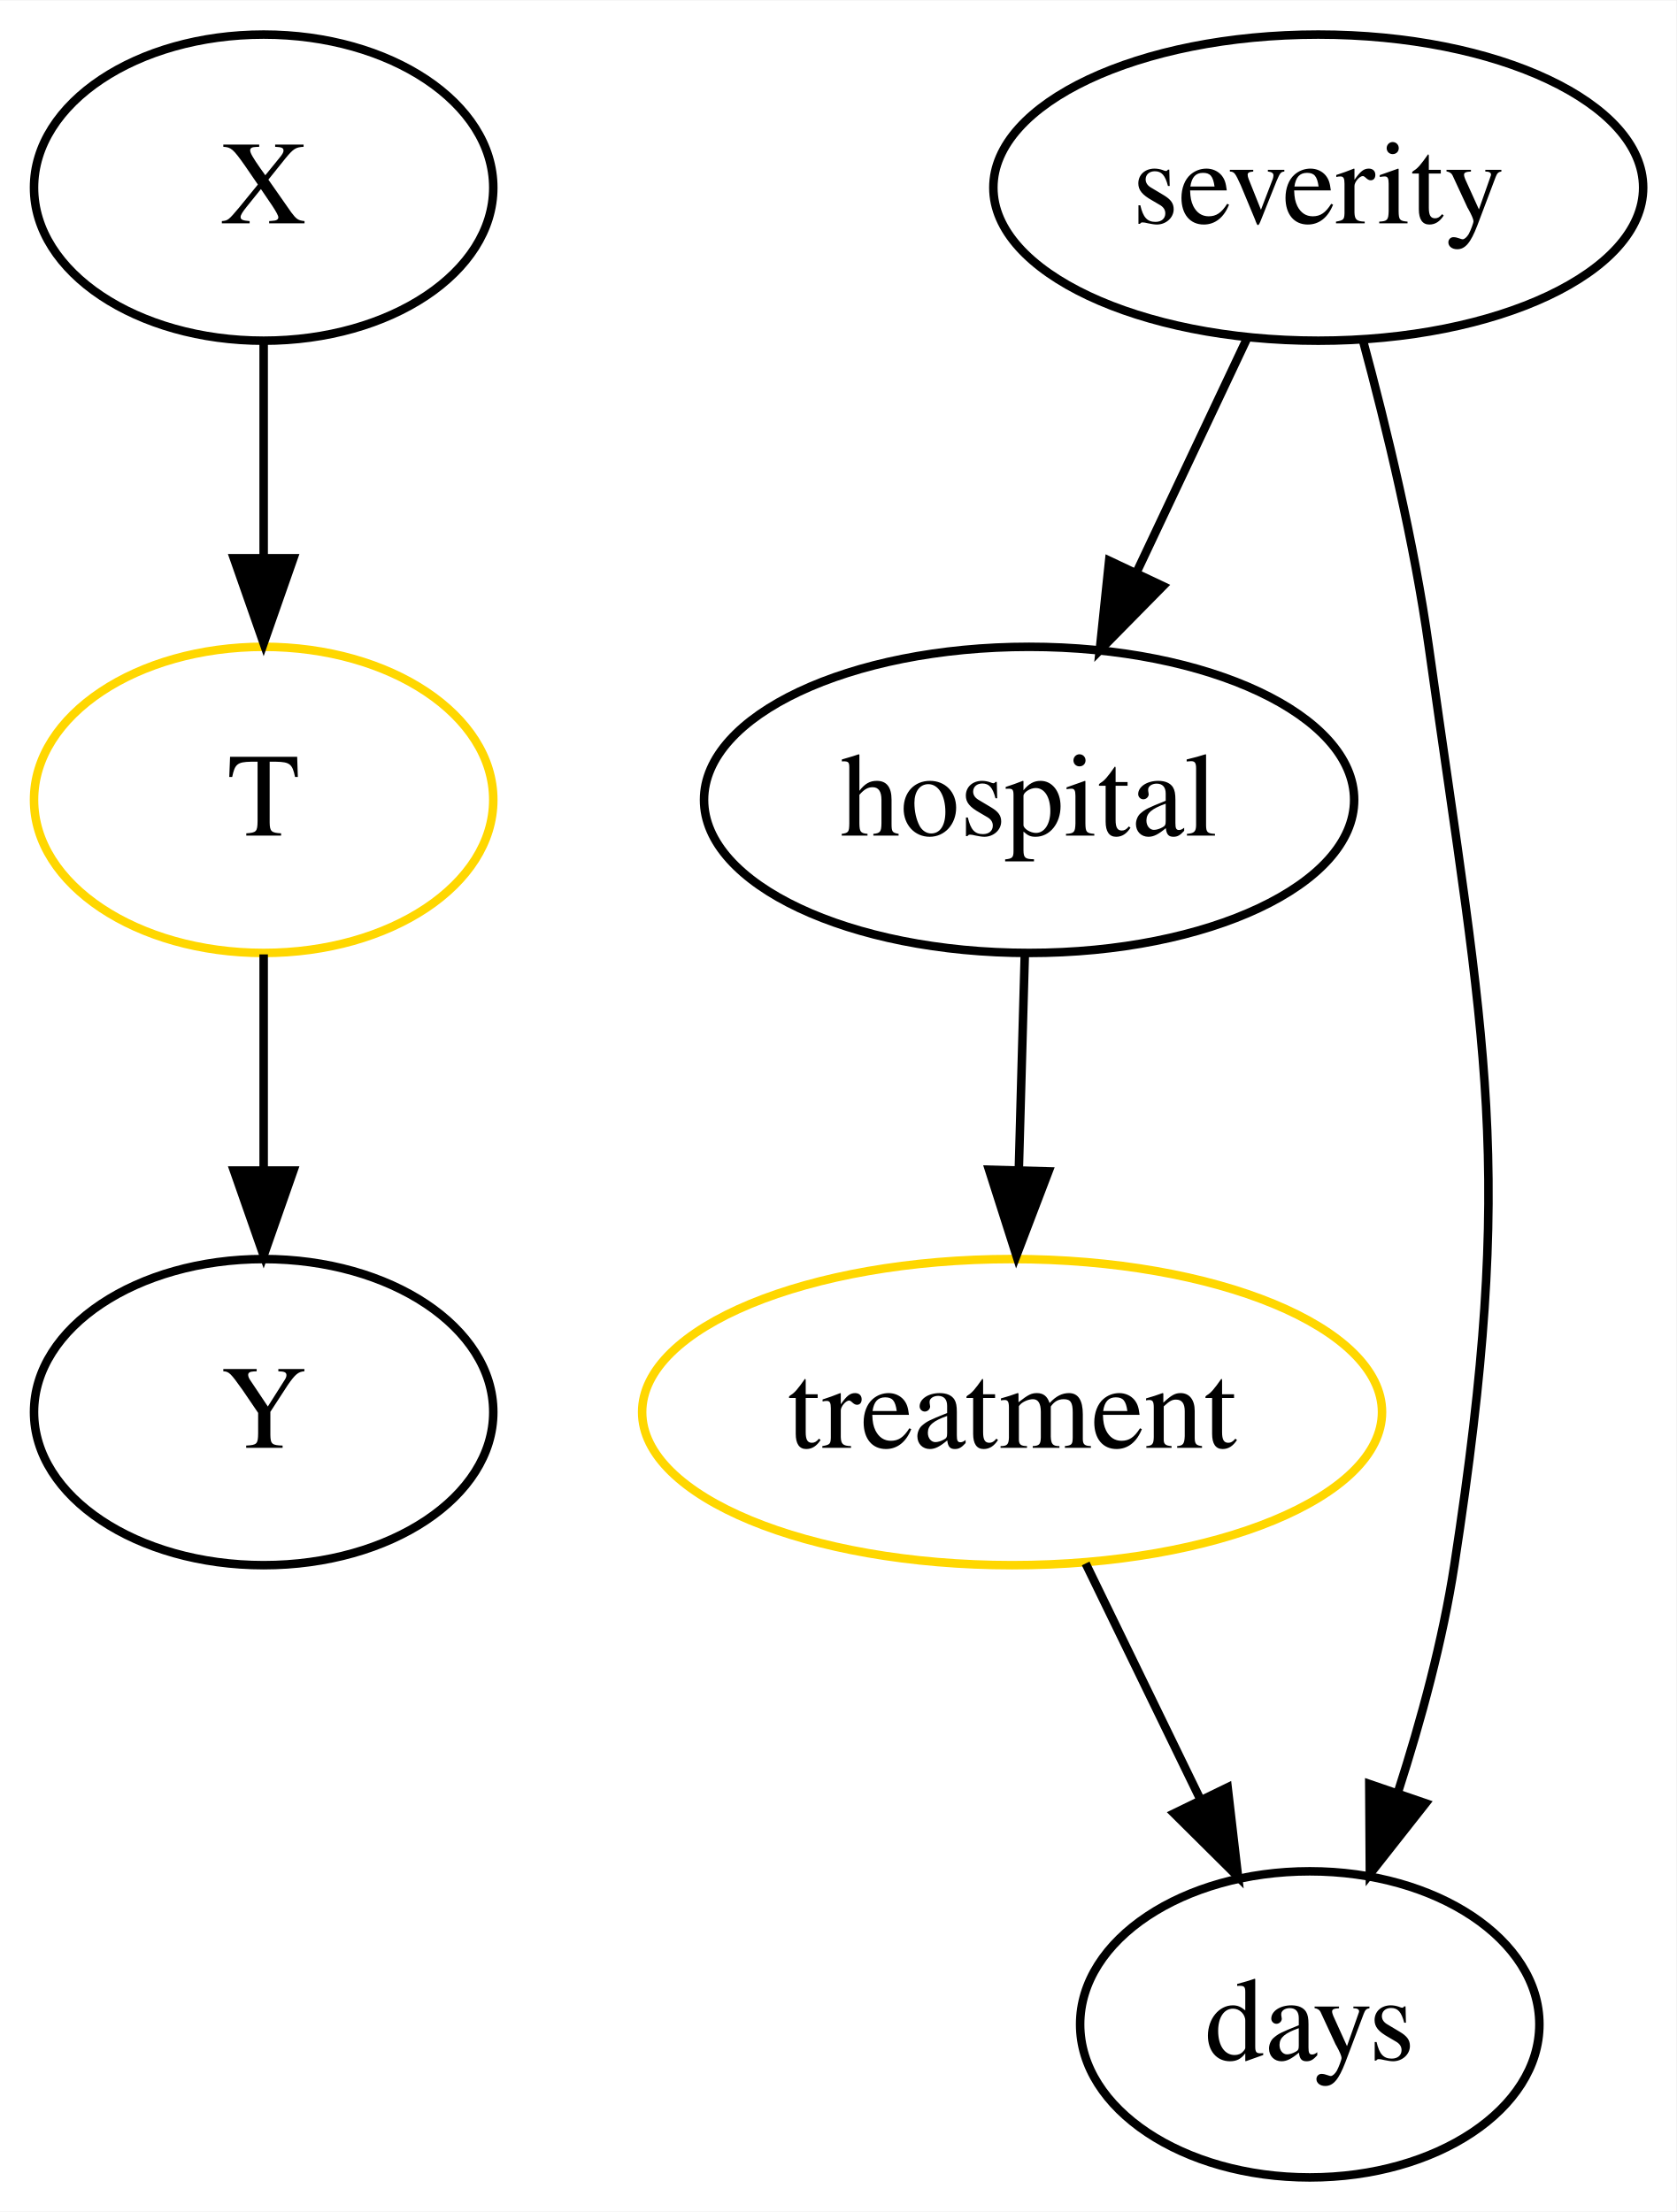
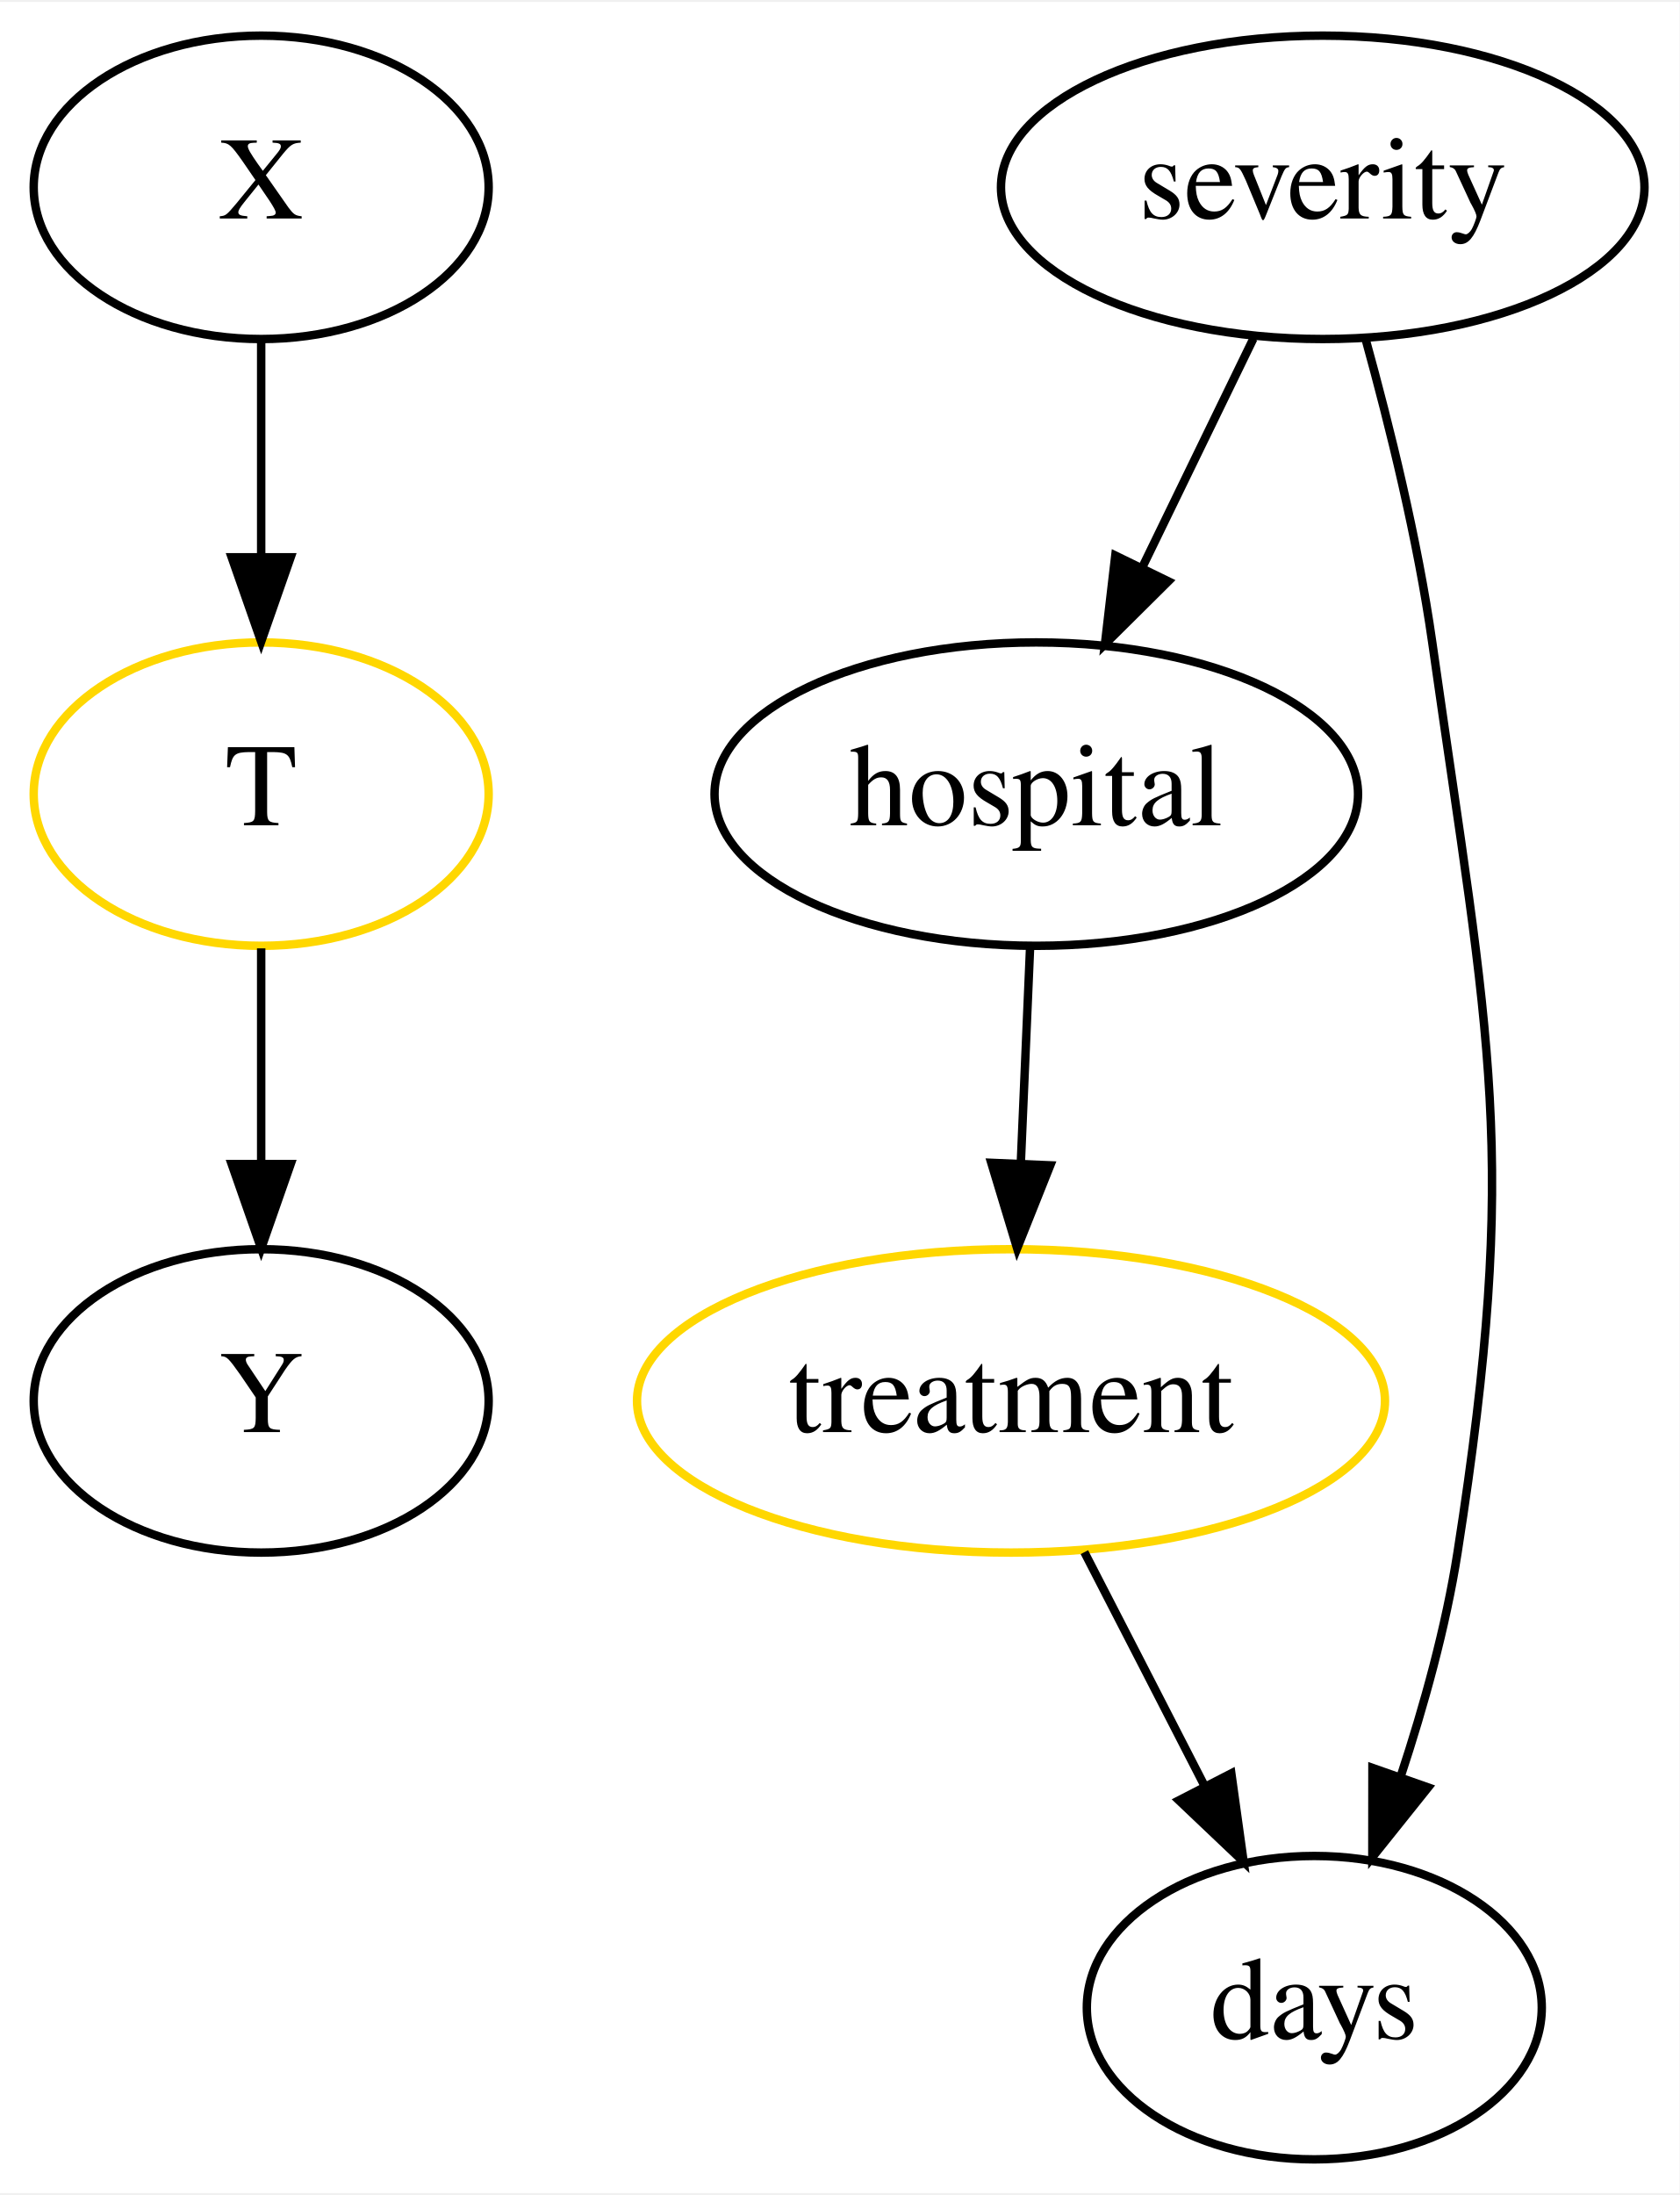
- <svg xmlns="http://www.w3.org/2000/svg" width="197pt" height="260pt" viewBox="0.00 0.00 197.10 260.00">
+ <svg xmlns="http://www.w3.org/2000/svg" width="199pt" height="260pt" viewBox="0.00 0.00 199.35 260.00">
  <g id="graph0" class="graph" transform="scale(1 1) rotate(0) translate(4 256)">
-     <polygon fill="#ffffff" stroke="transparent" points="-4,4 -4,-256 193.101,-256 193.101,4 -4,4" />
+     <polygon fill="white" stroke="transparent" points="-4,4 -4,-256 195.35,-256 195.35,4 -4,4" />
    <g id="node1" class="node">
-       <ellipse fill="none" stroke="#000000" cx="27" cy="-234" rx="27" ry="18" />
-       <text text-anchor="middle" x="27" y="-229.8" font-family="Times,serif" font-size="14.00" fill="#000000">X</text>
+       <ellipse fill="none" stroke="black" cx="27" cy="-234" rx="27" ry="18" />
+       <text text-anchor="middle" x="27" y="-230.3" font-family="Times,serif" font-size="14.00">X</text>
    </g>
    <g id="node2" class="node">
-       <ellipse fill="none" stroke="#ffd700" cx="27" cy="-162" rx="27" ry="18" />
-       <text text-anchor="middle" x="27" y="-157.8" font-family="Times,serif" font-size="14.00" fill="#000000">T</text>
+       <ellipse fill="none" stroke="gold" cx="27" cy="-162" rx="27" ry="18" />
+       <text text-anchor="middle" x="27" y="-158.3" font-family="Times,serif" font-size="14.00">T</text>
    </g>
    <g id="edge1" class="edge">
-       <path fill="none" stroke="#000000" d="M27,-215.831C27,-208.131 27,-198.974 27,-190.417" />
-       <polygon fill="#000000" stroke="#000000" points="30.5,-190.413 27,-180.413 23.5,-190.413 30.5,-190.413" />
+       <path fill="none" stroke="black" d="M27,-215.7C27,-207.98 27,-198.71 27,-190.11" />
+       <polygon fill="black" stroke="black" points="30.5,-190.1 27,-180.1 23.5,-190.1 30.5,-190.1" />
    </g>
    <g id="node3" class="node">
-       <ellipse fill="none" stroke="#000000" cx="27" cy="-90" rx="27" ry="18" />
-       <text text-anchor="middle" x="27" y="-85.8" font-family="Times,serif" font-size="14.00" fill="#000000">Y</text>
+       <ellipse fill="none" stroke="black" cx="27" cy="-90" rx="27" ry="18" />
+       <text text-anchor="middle" x="27" y="-86.3" font-family="Times,serif" font-size="14.00">Y</text>
    </g>
    <g id="edge2" class="edge">
-       <path fill="none" stroke="#000000" d="M27,-143.831C27,-136.131 27,-126.974 27,-118.417" />
-       <polygon fill="#000000" stroke="#000000" points="30.5,-118.413 27,-108.413 23.5,-118.413 30.5,-118.413" />
+       <path fill="none" stroke="black" d="M27,-143.7C27,-135.98 27,-126.71 27,-118.11" />
+       <polygon fill="black" stroke="black" points="30.5,-118.1 27,-108.1 23.5,-118.1 30.5,-118.1" />
    </g>
    <g id="node4" class="node">
-       <ellipse fill="none" stroke="#ffd700" cx="115" cy="-90" rx="43.497" ry="18" />
-       <text text-anchor="middle" x="115" y="-85.8" font-family="Times,serif" font-size="14.00" fill="#000000">treatment</text>
+       <ellipse fill="none" stroke="gold" cx="116" cy="-90" rx="44.39" ry="18" />
+       <text text-anchor="middle" x="116" y="-86.3" font-family="Times,serif" font-size="14.00">treatment</text>
    </g>
    <g id="node7" class="node">
-       <ellipse fill="none" stroke="#000000" cx="150" cy="-18" rx="27" ry="18" />
-       <text text-anchor="middle" x="150" y="-13.8" font-family="Times,serif" font-size="14.00" fill="#000000">days</text>
+       <ellipse fill="none" stroke="black" cx="152" cy="-18" rx="27" ry="18" />
+       <text text-anchor="middle" x="152" y="-14.3" font-family="Times,serif" font-size="14.00">days</text>
    </g>
    <g id="edge6" class="edge">
-       <path fill="none" stroke="#000000" d="M123.652,-72.202C127.708,-63.857 132.626,-53.742 137.108,-44.52" />
-       <polygon fill="#000000" stroke="#000000" points="140.344,-45.868 141.569,-35.345 134.049,-42.808 140.344,-45.868" />
+       <path fill="none" stroke="black" d="M124.71,-72.05C128.98,-63.77 134.2,-53.62 138.92,-44.42" />
+       <polygon fill="black" stroke="black" points="142.15,-45.8 143.61,-35.31 135.93,-42.6 142.15,-45.8" />
    </g>
    <g id="node5" class="node">
-       <ellipse fill="none" stroke="#000000" cx="151" cy="-234" rx="38.202" ry="18" />
-       <text text-anchor="middle" x="151" y="-229.8" font-family="Times,serif" font-size="14.00" fill="#000000">severity</text>
+       <ellipse fill="none" stroke="black" cx="153" cy="-234" rx="38.19" ry="18" />
+       <text text-anchor="middle" x="153" y="-230.3" font-family="Times,serif" font-size="14.00">severity</text>
    </g>
    <g id="node6" class="node">
-       <ellipse fill="none" stroke="#000000" cx="117" cy="-162" rx="38.22" ry="18" />
-       <text text-anchor="middle" x="117" y="-157.8" font-family="Times,serif" font-size="14.00" fill="#000000">hospital</text>
+       <ellipse fill="none" stroke="black" cx="119" cy="-162" rx="38.19" ry="18" />
+       <text text-anchor="middle" x="119" y="-158.3" font-family="Times,serif" font-size="14.00">hospital</text>
    </g>
    <g id="edge3" class="edge">
-       <path fill="none" stroke="#000000" d="M142.595,-216.202C138.684,-207.919 133.949,-197.892 129.62,-188.725" />
-       <polygon fill="#000000" stroke="#000000" points="132.743,-187.141 125.308,-179.593 126.413,-190.13 132.743,-187.141" />
+       <path fill="none" stroke="black" d="M144.77,-216.05C140.8,-207.89 135.96,-197.91 131.54,-188.82" />
+       <polygon fill="black" stroke="black" points="134.67,-187.25 127.15,-179.79 128.38,-190.31 134.67,-187.25" />
    </g>
    <g id="edge4" class="edge">
-       <path fill="none" stroke="#000000" d="M156.218,-216.168C159.041,-205.724 162.291,-192.224 164,-180 170.65,-132.444 174.294,-119.461 167,-72 165.641,-63.16 163.101,-53.781 160.39,-45.364" />
-       <polygon fill="#000000" stroke="#000000" points="163.621,-43.998 157.067,-35.674 157,-46.269 163.621,-43.998" />
+       <path fill="none" stroke="black" d="M158.09,-215.98C160.94,-205.67 164.27,-192.19 166,-180 172.75,-132.46 176.42,-119.44 169,-72 167.62,-63.18 165.02,-53.82 162.26,-45.46" />
+       <polygon fill="black" stroke="black" points="165.51,-44.13 158.89,-35.86 158.9,-46.45 165.51,-44.13" />
    </g>
    <g id="edge5" class="edge">
-       <path fill="none" stroke="#000000" d="M116.495,-143.831C116.281,-136.131 116.027,-126.974 115.789,-118.417" />
-       <polygon fill="#000000" stroke="#000000" points="119.288,-118.312 115.511,-108.413 112.291,-118.507 119.288,-118.312" />
+       <path fill="none" stroke="black" d="M118.26,-143.7C117.93,-135.98 117.53,-126.71 117.16,-118.11" />
+       <polygon fill="black" stroke="black" points="120.66,-117.95 116.73,-108.1 113.66,-118.25 120.66,-117.95" />
    </g>
  </g>
</svg>
